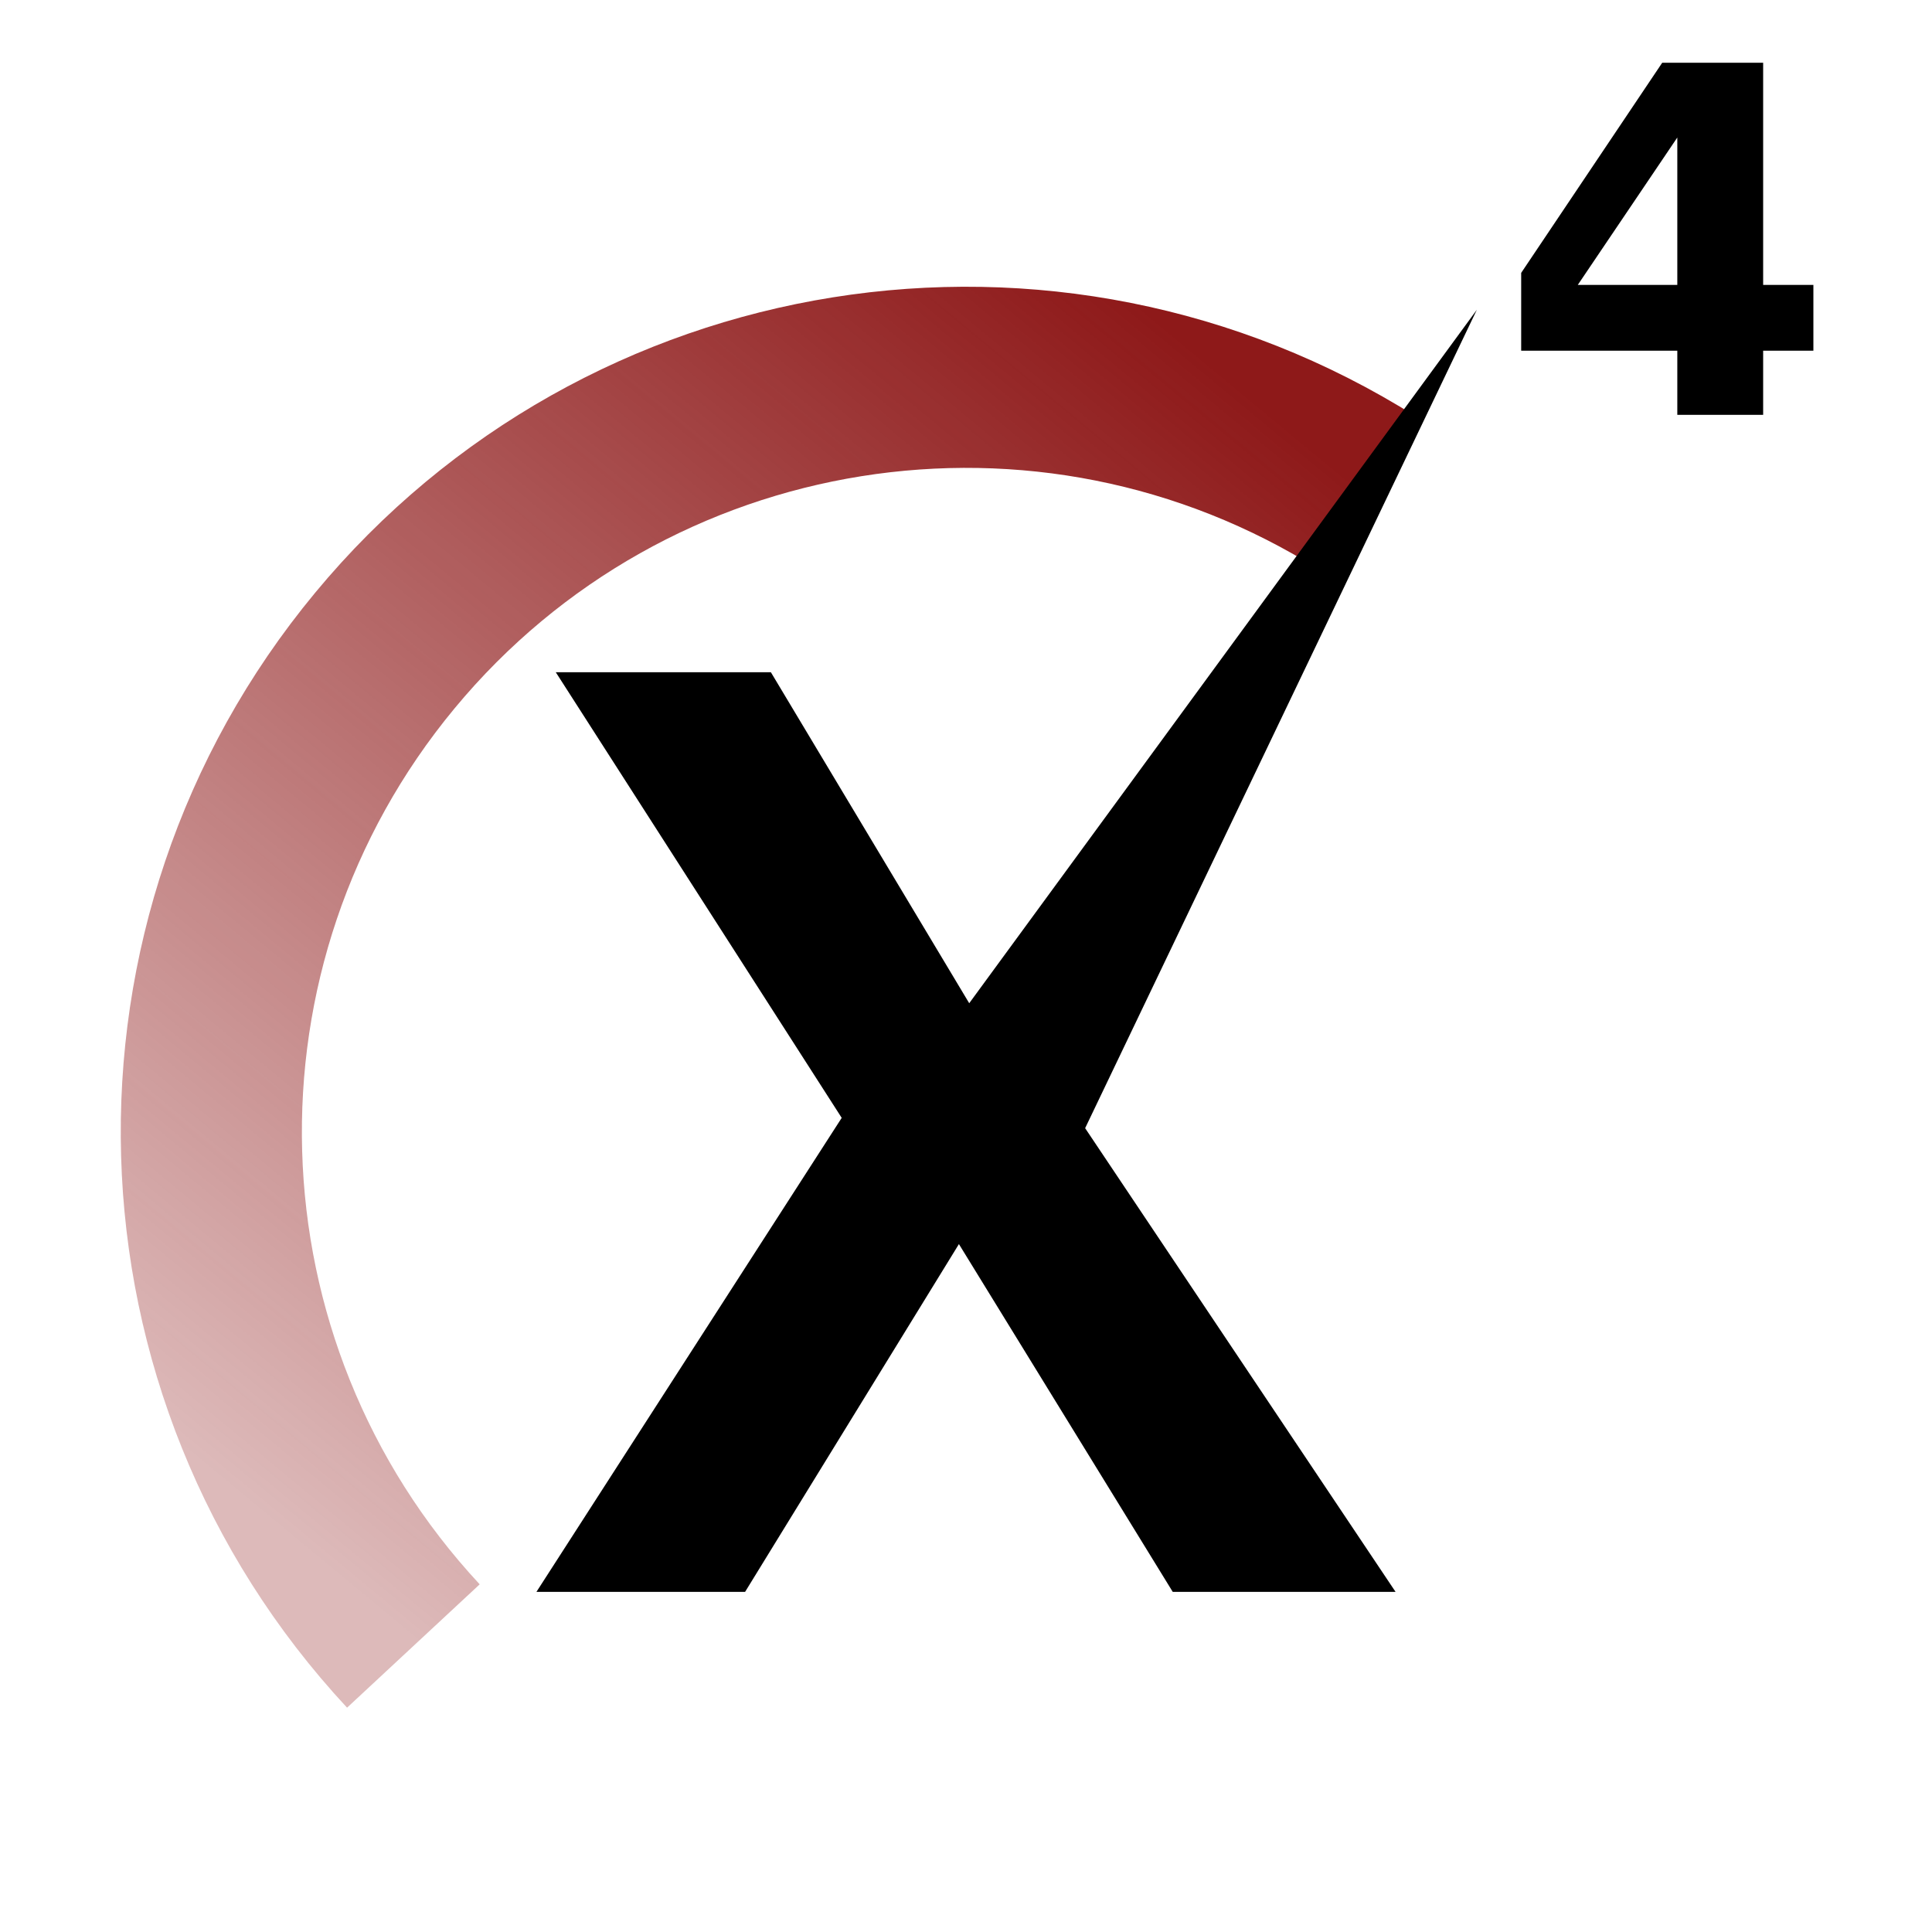
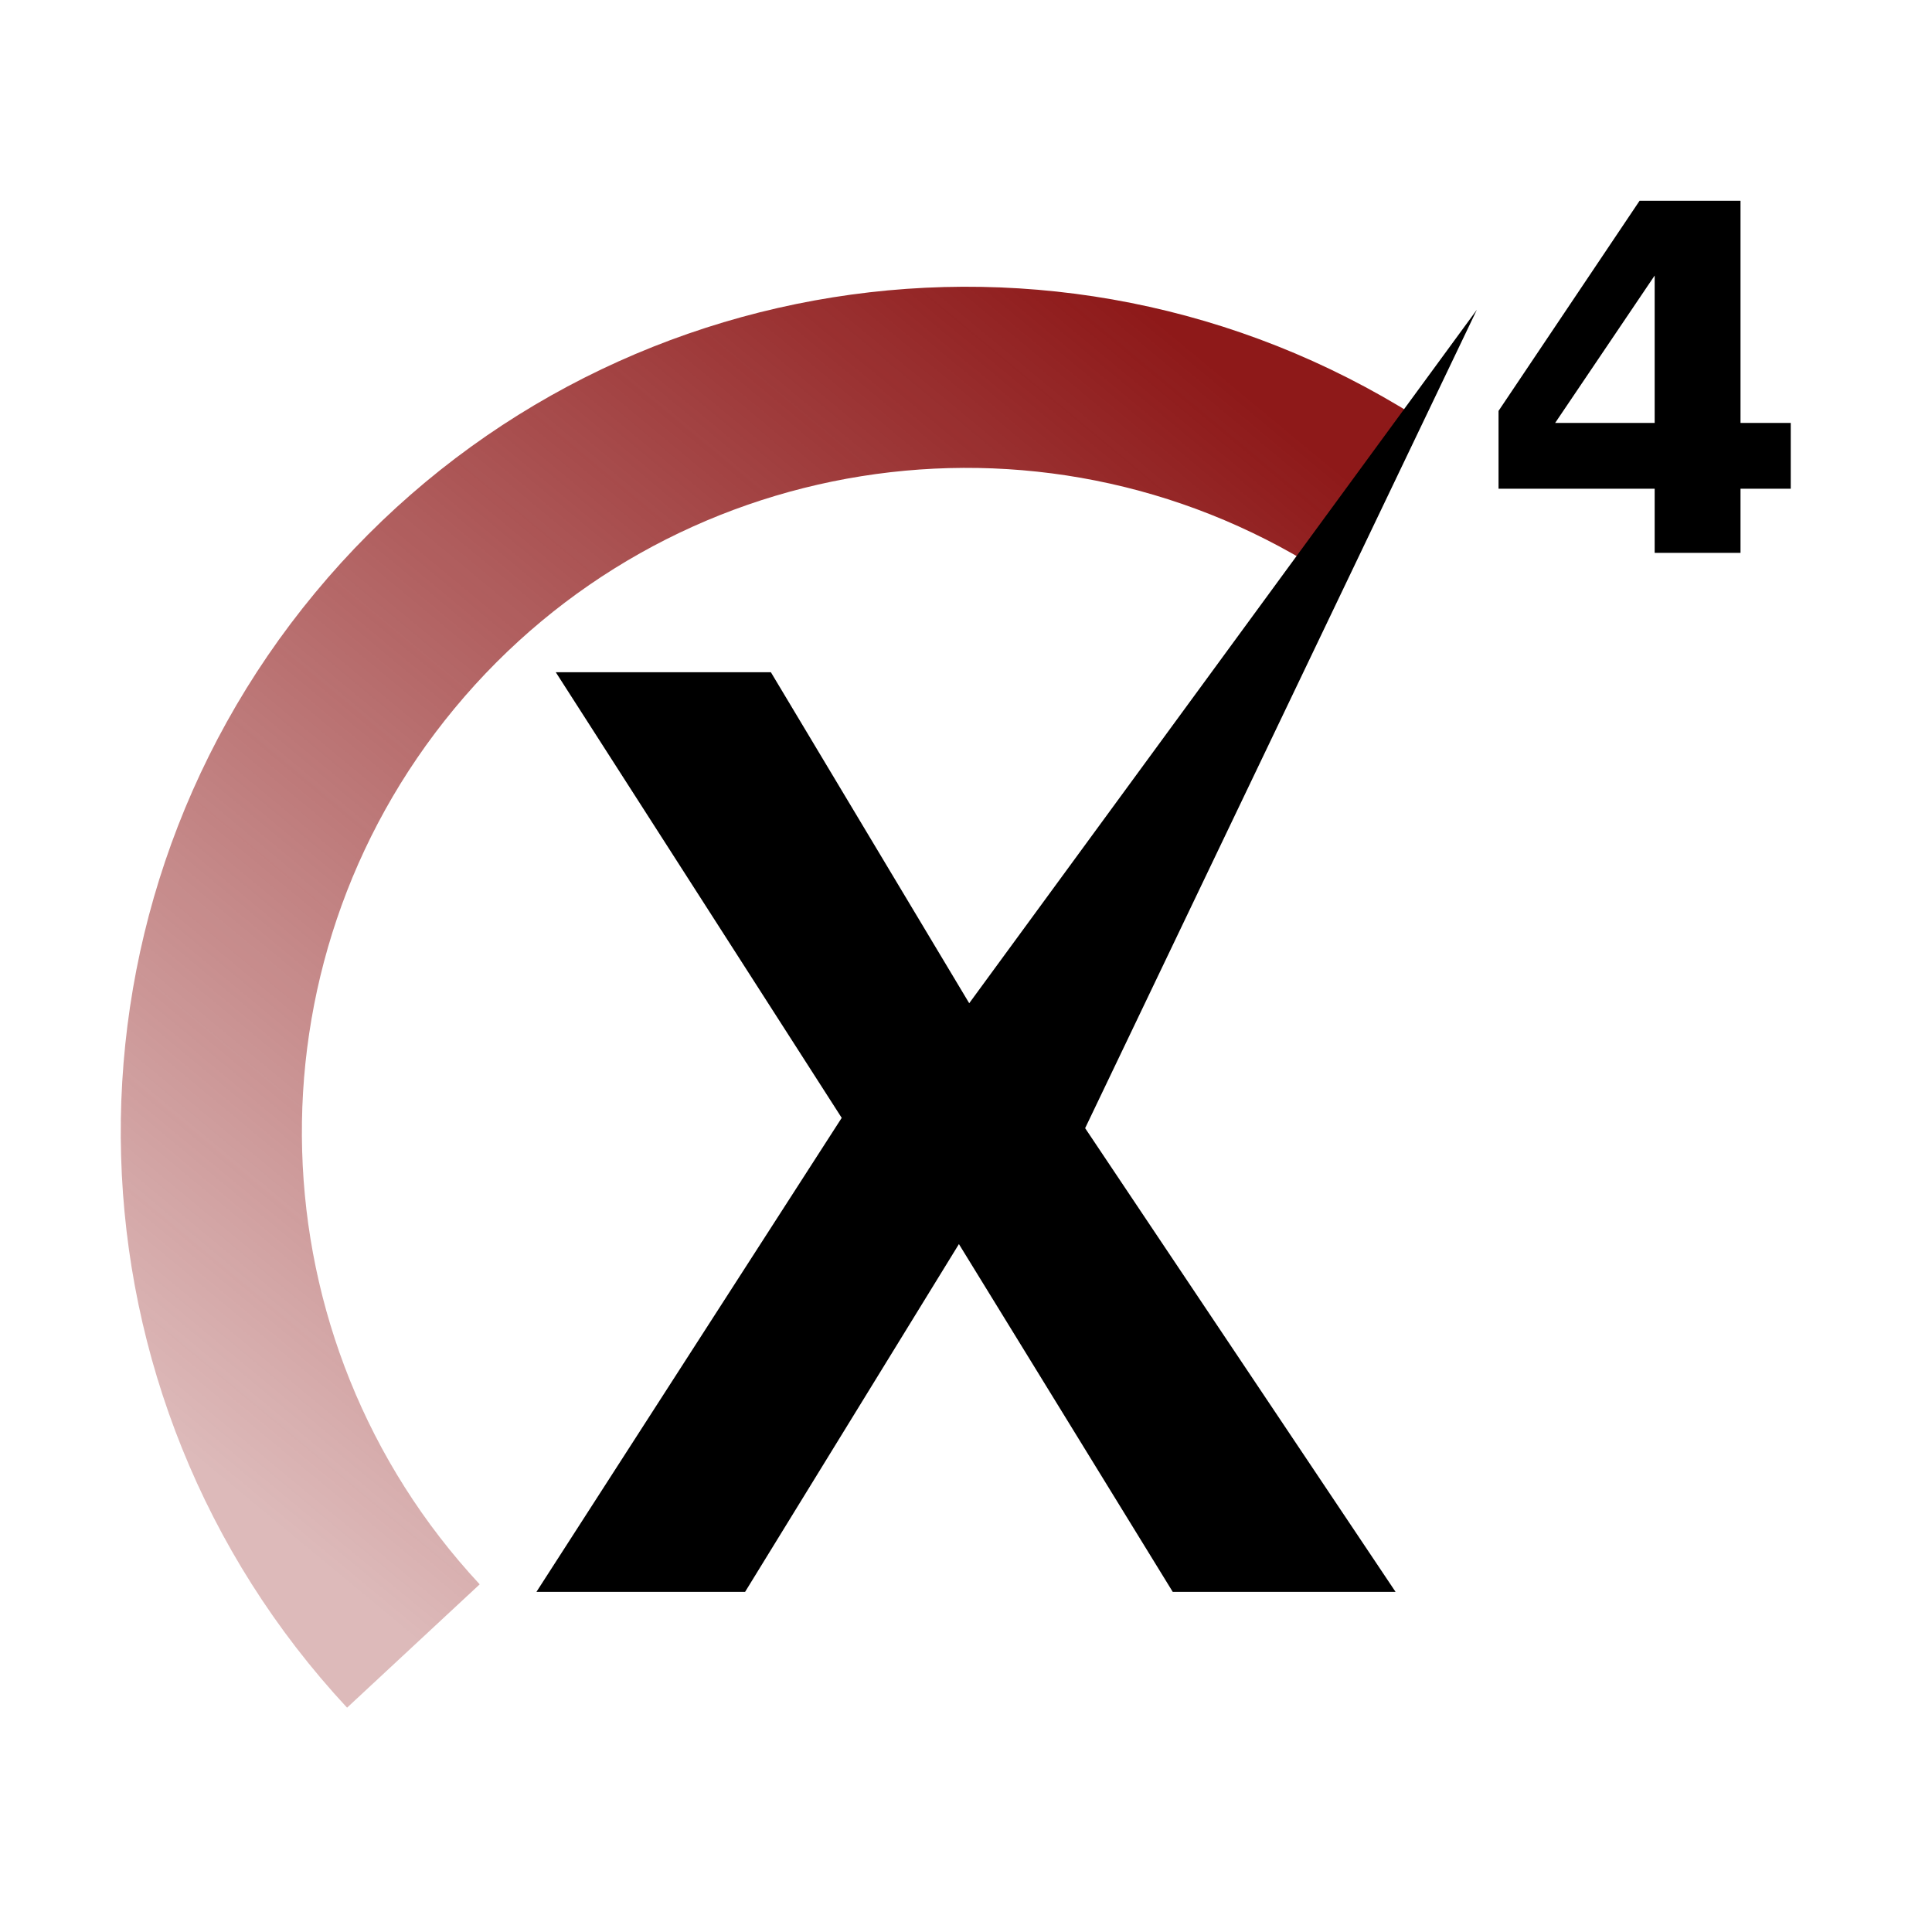
<svg xmlns="http://www.w3.org/2000/svg" xmlns:xlink="http://www.w3.org/1999/xlink" width="512" height="512" viewBox="0 0 512 512" version="1.1" id="svg5">
  <defs id="defs2">
    <linearGradient id="linearGradient2384">
      <stop style="stop-color:#8e1919;stop-opacity:0.3;" offset="0" id="stop2382" />
      <stop style="stop-color:#8e1919;stop-opacity:1;" offset="1" id="stop2380" />
    </linearGradient>
    <linearGradient xlink:href="#linearGradient2384" id="linearGradient2386" x1="109.55" y1="436.207" x2="362.608" y2="130.782" gradientUnits="userSpaceOnUse" />
  </defs>
  <g id="layer1">
    <path style="fill:none;fill-opacity:1;stroke:url(#linearGradient2386);stroke-width:48;stroke-opacity:1" id="path1158" d="M 109.55,436.207 A 200,200 0 0 1 101.994,172.399 200,200 0 0 1 362.608,130.782" />
    <path d="M 369.835,421.856 H 310.784 L 254.123,329.696 197.461,421.856 H 142.165 L 223.061,296.245 147.285,178.144 h 57.003 L 256.853,265.867 391.38,82.087 287.573,298.976 Z" style="font-weight:bold;font-size:341.333px;font-family:'Noto Sans';-inkscape-font-specification:'Noto Sans Bold';stroke-width:48" id="path4889" />
-     <text xml:space="preserve" style="font-style:normal;font-variant:normal;font-weight:bold;font-stretch:normal;font-size:128px;font-family:'Noto Sans';-inkscape-font-specification:'Noto Sans Bold';fill:none;fill-opacity:1;stroke:#8e1919;stroke-width:48;stroke-opacity:1" x="397.38" y="109.943" id="text4948">
-       <tspan id="tspan4946" x="397.38" y="109.943" style="font-style:normal;font-variant:normal;font-weight:bold;font-stretch:normal;font-size:128px;font-family:'DejaVu Sans';-inkscape-font-specification:'DejaVu Sans Bold';fill:#000000;fill-opacity:1;stroke:none">4</tspan>
+     <text xml:space="preserve" style="font-style:normal;font-variant:normal;font-weight:bold;font-stretch:normal;font-size:128px;font-family:'Noto Sans';-inkscape-font-specification:'Noto Sans Bold';fill:none;fill-opacity:1;stroke:#8e1919;stroke-width:48;stroke-opacity:1" x="391.38" y="146.521" id="text4948">
+       <tspan id="tspan4946" x="391.38" y="146.521" style="font-style:normal;font-variant:normal;font-weight:bold;font-stretch:normal;font-size:128px;font-family:'DejaVu Sans';-inkscape-font-specification:'DejaVu Sans Bold';fill:#000000;fill-opacity:1;stroke:none">4</tspan>
    </text>
  </g>
</svg>
